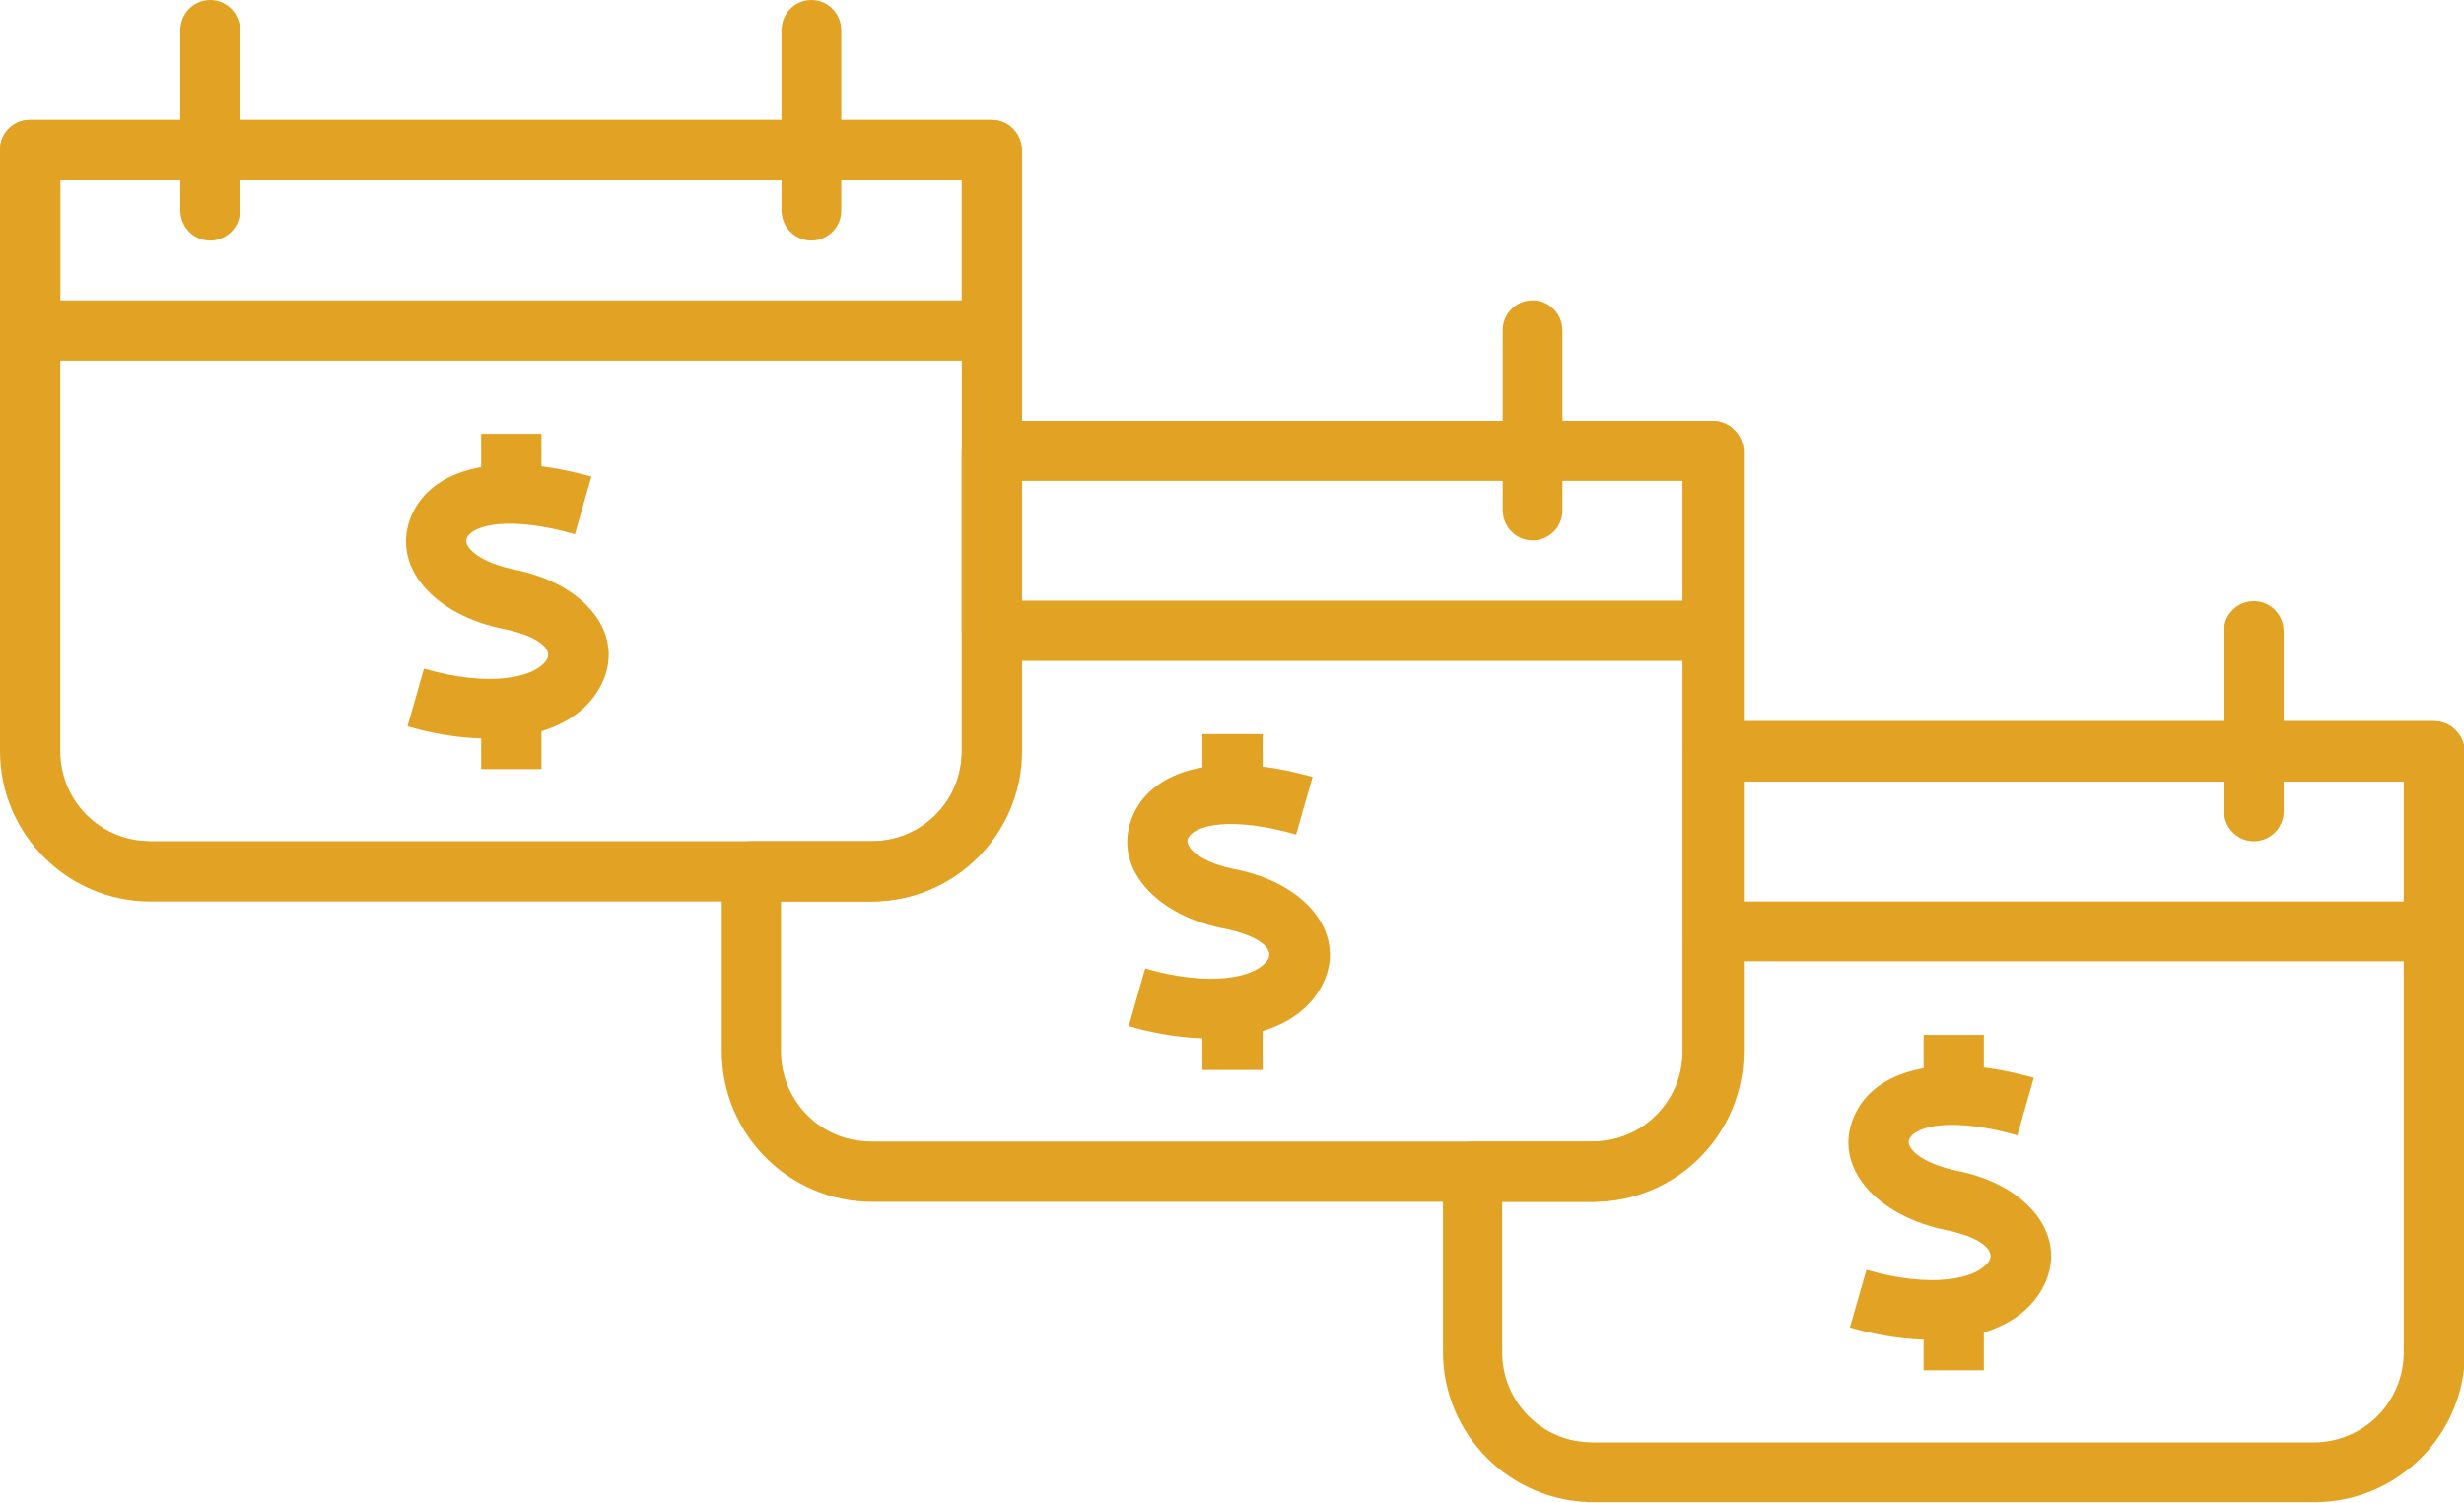
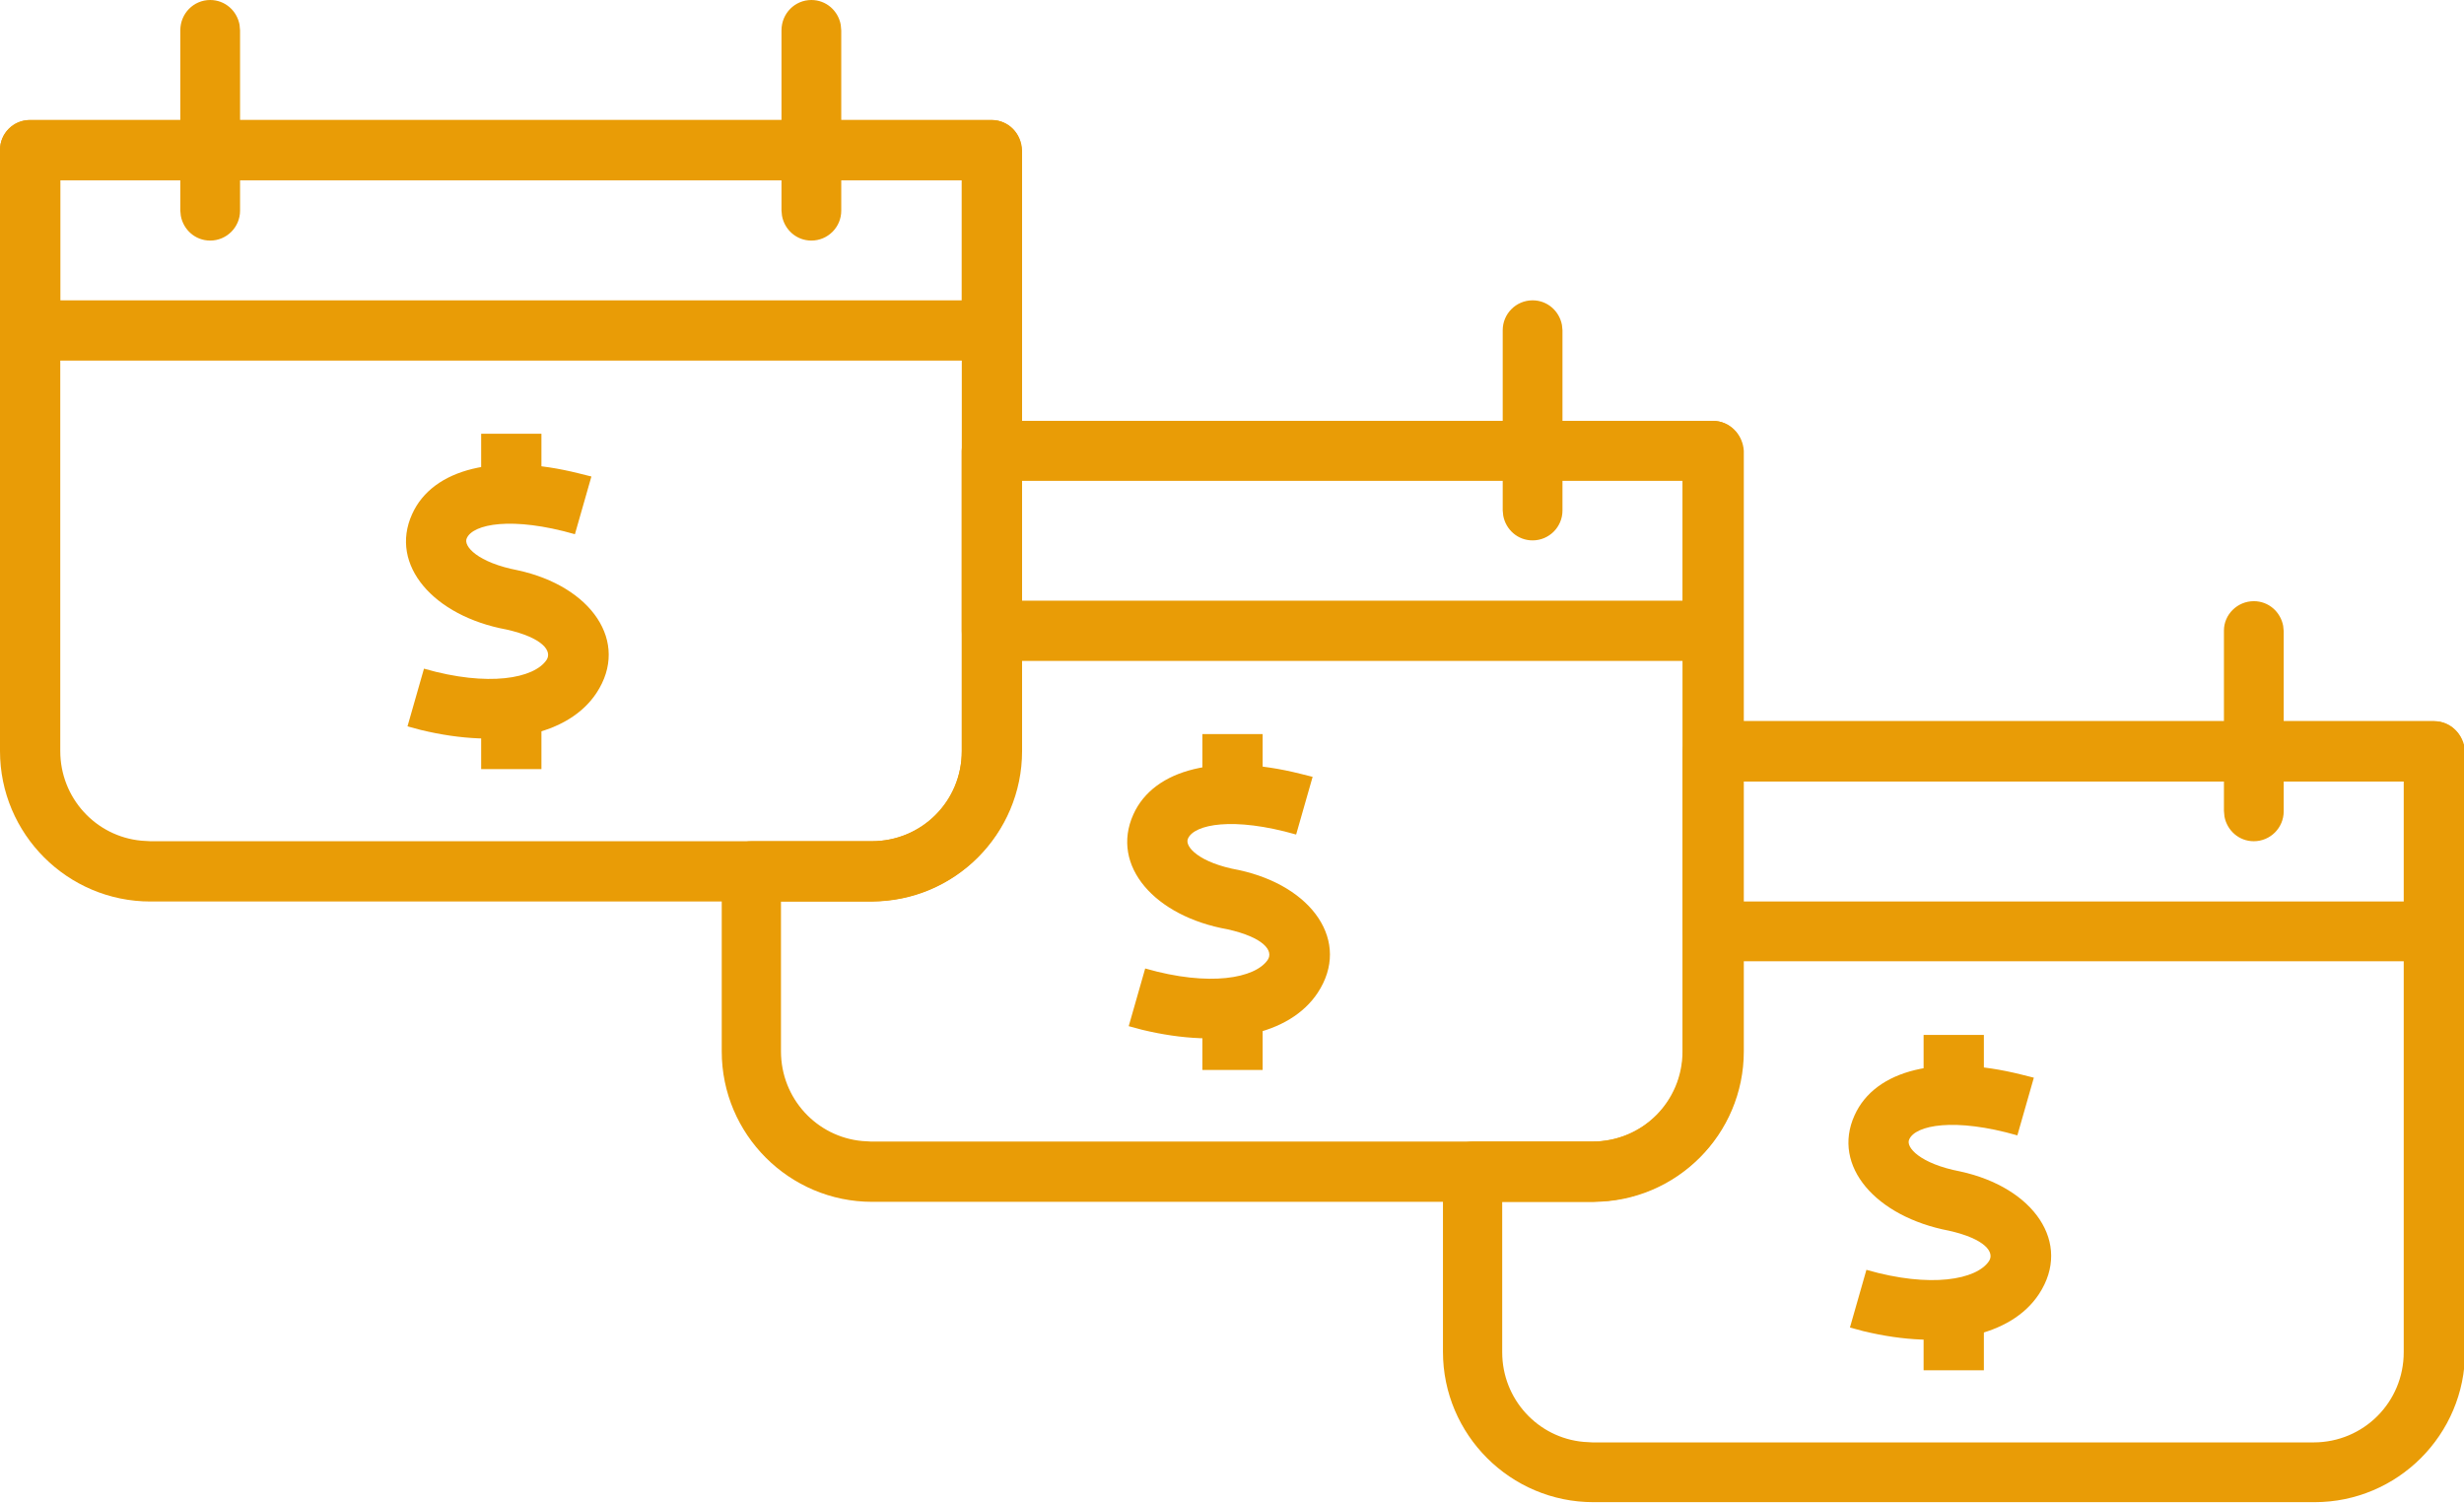
<svg xmlns="http://www.w3.org/2000/svg" version="1.1" id="Layer_1" x="0px" y="0px" viewBox="0 0 478.3 291.7" style="enable-background:new 0 0 478.3 291.7;" xml:space="preserve">
  <style type="text/css">
- 	.st0{fill:#E2A324;}
+ 	.st0{fill:#E99C06;}
</style>
  <g>
    <path class="st0" d="M192.5,23.3H5.8c-3.2,0-5.8,2.6-5.8,5.8v116.7C0,161.9,13.1,175,29.2,175h140c16.1,0,29.2-13.1,29.2-29.2V29.2   C198.3,25.9,195.7,23.3,192.5,23.3L192.5,23.3z M11.7,35h175v110.8c0,9.7-7.8,17.5-17.5,17.5h-140l-1.7-0.1   c-8.9-0.8-15.8-8.3-15.8-17.4L11.7,35z" />
    <path class="st0" d="M105.1,84.2v9.3H93.4v-9.3H105.1z" />
    <path class="st0" d="M105.1,140v9.3H93.4V140H105.1z" />
    <path class="st0" d="M80,99.8c4-8.9,16.5-11.9,32.4-7.9l2.4,0.6l-3.2,11.2c-12.2-3.5-19.8-2-21,0.8c-0.7,1.5,2.1,4.7,9.9,6.2   c14.3,3.1,21.8,13.9,15.3,23.8c-5.4,8.2-18.4,11-34.1,7.2l-2.6-0.7l3.2-11.2c12.5,3.6,21.4,1.9,23.8-1.7c1.1-1.7-0.7-4.3-7.8-5.9   C84.2,119.6,75.5,109.7,80,99.8L80,99.8z" />
    <path class="st0" d="M192.5,23.3H5.8c-3.2,0-5.8,2.6-5.8,5.8v35C0,67.4,2.6,70,5.8,70h186.7c3.2,0,5.8-2.6,5.8-5.8v-35   C198.3,25.9,195.7,23.3,192.5,23.3z M186.7,35v23.3h-175V35H186.7z" />
    <path class="st0" d="M40.8,0c2.9,0,5.2,2.1,5.7,4.8l0.1,1.1v35c0,3.2-2.6,5.8-5.8,5.8c-2.9,0-5.2-2.1-5.7-4.8l-0.1-1v-35   C35,2.6,37.6,0,40.8,0L40.8,0z" />
    <path class="st0" d="M157.5,0c2.9,0,5.2,2.1,5.7,4.8l0.1,1.1v35c0,3.2-2.6,5.8-5.8,5.8c-2.9,0-5.2-2.1-5.7-4.8l-0.1-1v-35   C151.7,2.6,154.3,0,157.5,0L157.5,0z" />
    <path class="st0" d="M332.5,81.7h-140c-3.2,0-5.8,2.6-5.8,5.8v58.3c0,9.8-7.7,17.5-17.5,17.5h-23.3c-3.2,0-5.8,2.6-5.8,5.8v35   c0,16.1,13.1,29.2,29.2,29.2h140c16.1,0,29.2-13.1,29.2-29.2V87.5C338.3,84.3,335.7,81.7,332.5,81.7L332.5,81.7z M198.3,93.3h128.3   v110.8c0,9.7-7.8,17.5-17.5,17.5h-140l-1.7-0.1c-8.9-0.8-15.8-8.3-15.8-17.4V175h17.5l1.9-0.1c15.3-1,27.2-13.5,27.2-29.1   L198.3,93.3z" />
    <path class="st0" d="M245.1,142.5v9.3h-11.7v-9.3H245.1z" />
    <path class="st0" d="M245.1,198.4v9.3h-11.7v-9.3H245.1z" />
    <path class="st0" d="M220,158.1c4-8.9,16.5-11.9,32.4-7.9l2.4,0.6l-3.2,11.2c-12.2-3.5-19.8-2-21,0.8c-0.7,1.5,2.1,4.7,9.9,6.1   c14.3,3.1,21.8,13.9,15.3,23.8c-5.4,8.2-18.4,11-34.1,7.2l-2.6-0.7l3.2-11.2c12.5,3.6,21.4,1.9,23.8-1.7c1.1-1.7-0.7-4.3-7.8-5.9   C224.2,177.9,215.5,168.1,220,158.1L220,158.1z" />
    <path class="st0" d="M332.5,81.7h-140c-3.2,0-5.8,2.6-5.8,5.8v35c0,3.2,2.6,5.8,5.8,5.8h140c3.2,0,5.8-2.6,5.8-5.8v-35   C338.3,84.3,335.7,81.7,332.5,81.7z M326.7,93.3v23.3H198.3V93.3H326.7z" />
    <path class="st0" d="M297.5,58.3c2.9,0,5.2,2.1,5.7,4.8l0.1,1v35c0,3.2-2.6,5.8-5.8,5.8c-2.9,0-5.2-2.1-5.7-4.8l-0.1-1v-35   C291.7,60.9,294.3,58.3,297.5,58.3L297.5,58.3z" />
    <path class="st0" d="M472.5,140h-140c-3.2,0-5.8,2.6-5.8,5.8v58.3c0,10.4-8.4,17.5-17.5,17.5h-23.3c-3.2,0-5.8,2.6-5.8,5.8v35   c0,16.1,13.1,29.2,29.2,29.2h140c16.1,0,29.2-13.1,29.2-29.2V145.8C478.3,142.6,475.7,140,472.5,140L472.5,140z M338.3,151.7h128.3   v110.8c0,9.7-7.8,17.5-17.5,17.5h-140l-1.7-0.1c-8.9-0.8-15.8-8.3-15.8-17.4v-29.2h17.5l1.8-0.1c14.4-0.9,27.4-12.5,27.4-29.1   L338.3,151.7z" />
    <path class="st0" d="M385.1,200.9v9.3h-11.7v-9.3H385.1z" />
    <path class="st0" d="M385.1,256.7v9.3h-11.7v-9.3H385.1z" />
    <path class="st0" d="M360,216.5c4-8.9,16.5-11.9,32.4-7.9l2.4,0.6l-3.2,11.2c-12.2-3.5-19.8-2-21,0.8c-0.7,1.5,2.1,4.7,9.9,6.2   c14.3,3.1,21.8,13.9,15.3,23.8c-5.4,8.2-18.4,11-34.1,7.2l-2.6-0.7l3.2-11.2c12.5,3.6,21.4,1.9,23.8-1.7c1.1-1.7-0.7-4.3-7.8-5.9   C364.2,236.2,355.5,226.4,360,216.5L360,216.5z" />
    <path class="st0" d="M472.5,140h-140c-3.2,0-5.8,2.6-5.8,5.8v35c0,3.2,2.6,5.8,5.8,5.8h140c3.2,0,5.8-2.6,5.8-5.8v-35   C478.3,142.6,475.7,140,472.5,140z M466.7,151.7V175H338.3v-23.3H466.7z" />
    <path class="st0" d="M437.5,116.7c2.9,0,5.2,2.1,5.7,4.8l0.1,1v35c0,3.2-2.6,5.8-5.8,5.8c-2.9,0-5.2-2.1-5.7-4.8l-0.1-1.1v-35   C431.7,119.3,434.3,116.7,437.5,116.7z" />
  </g>
</svg>
